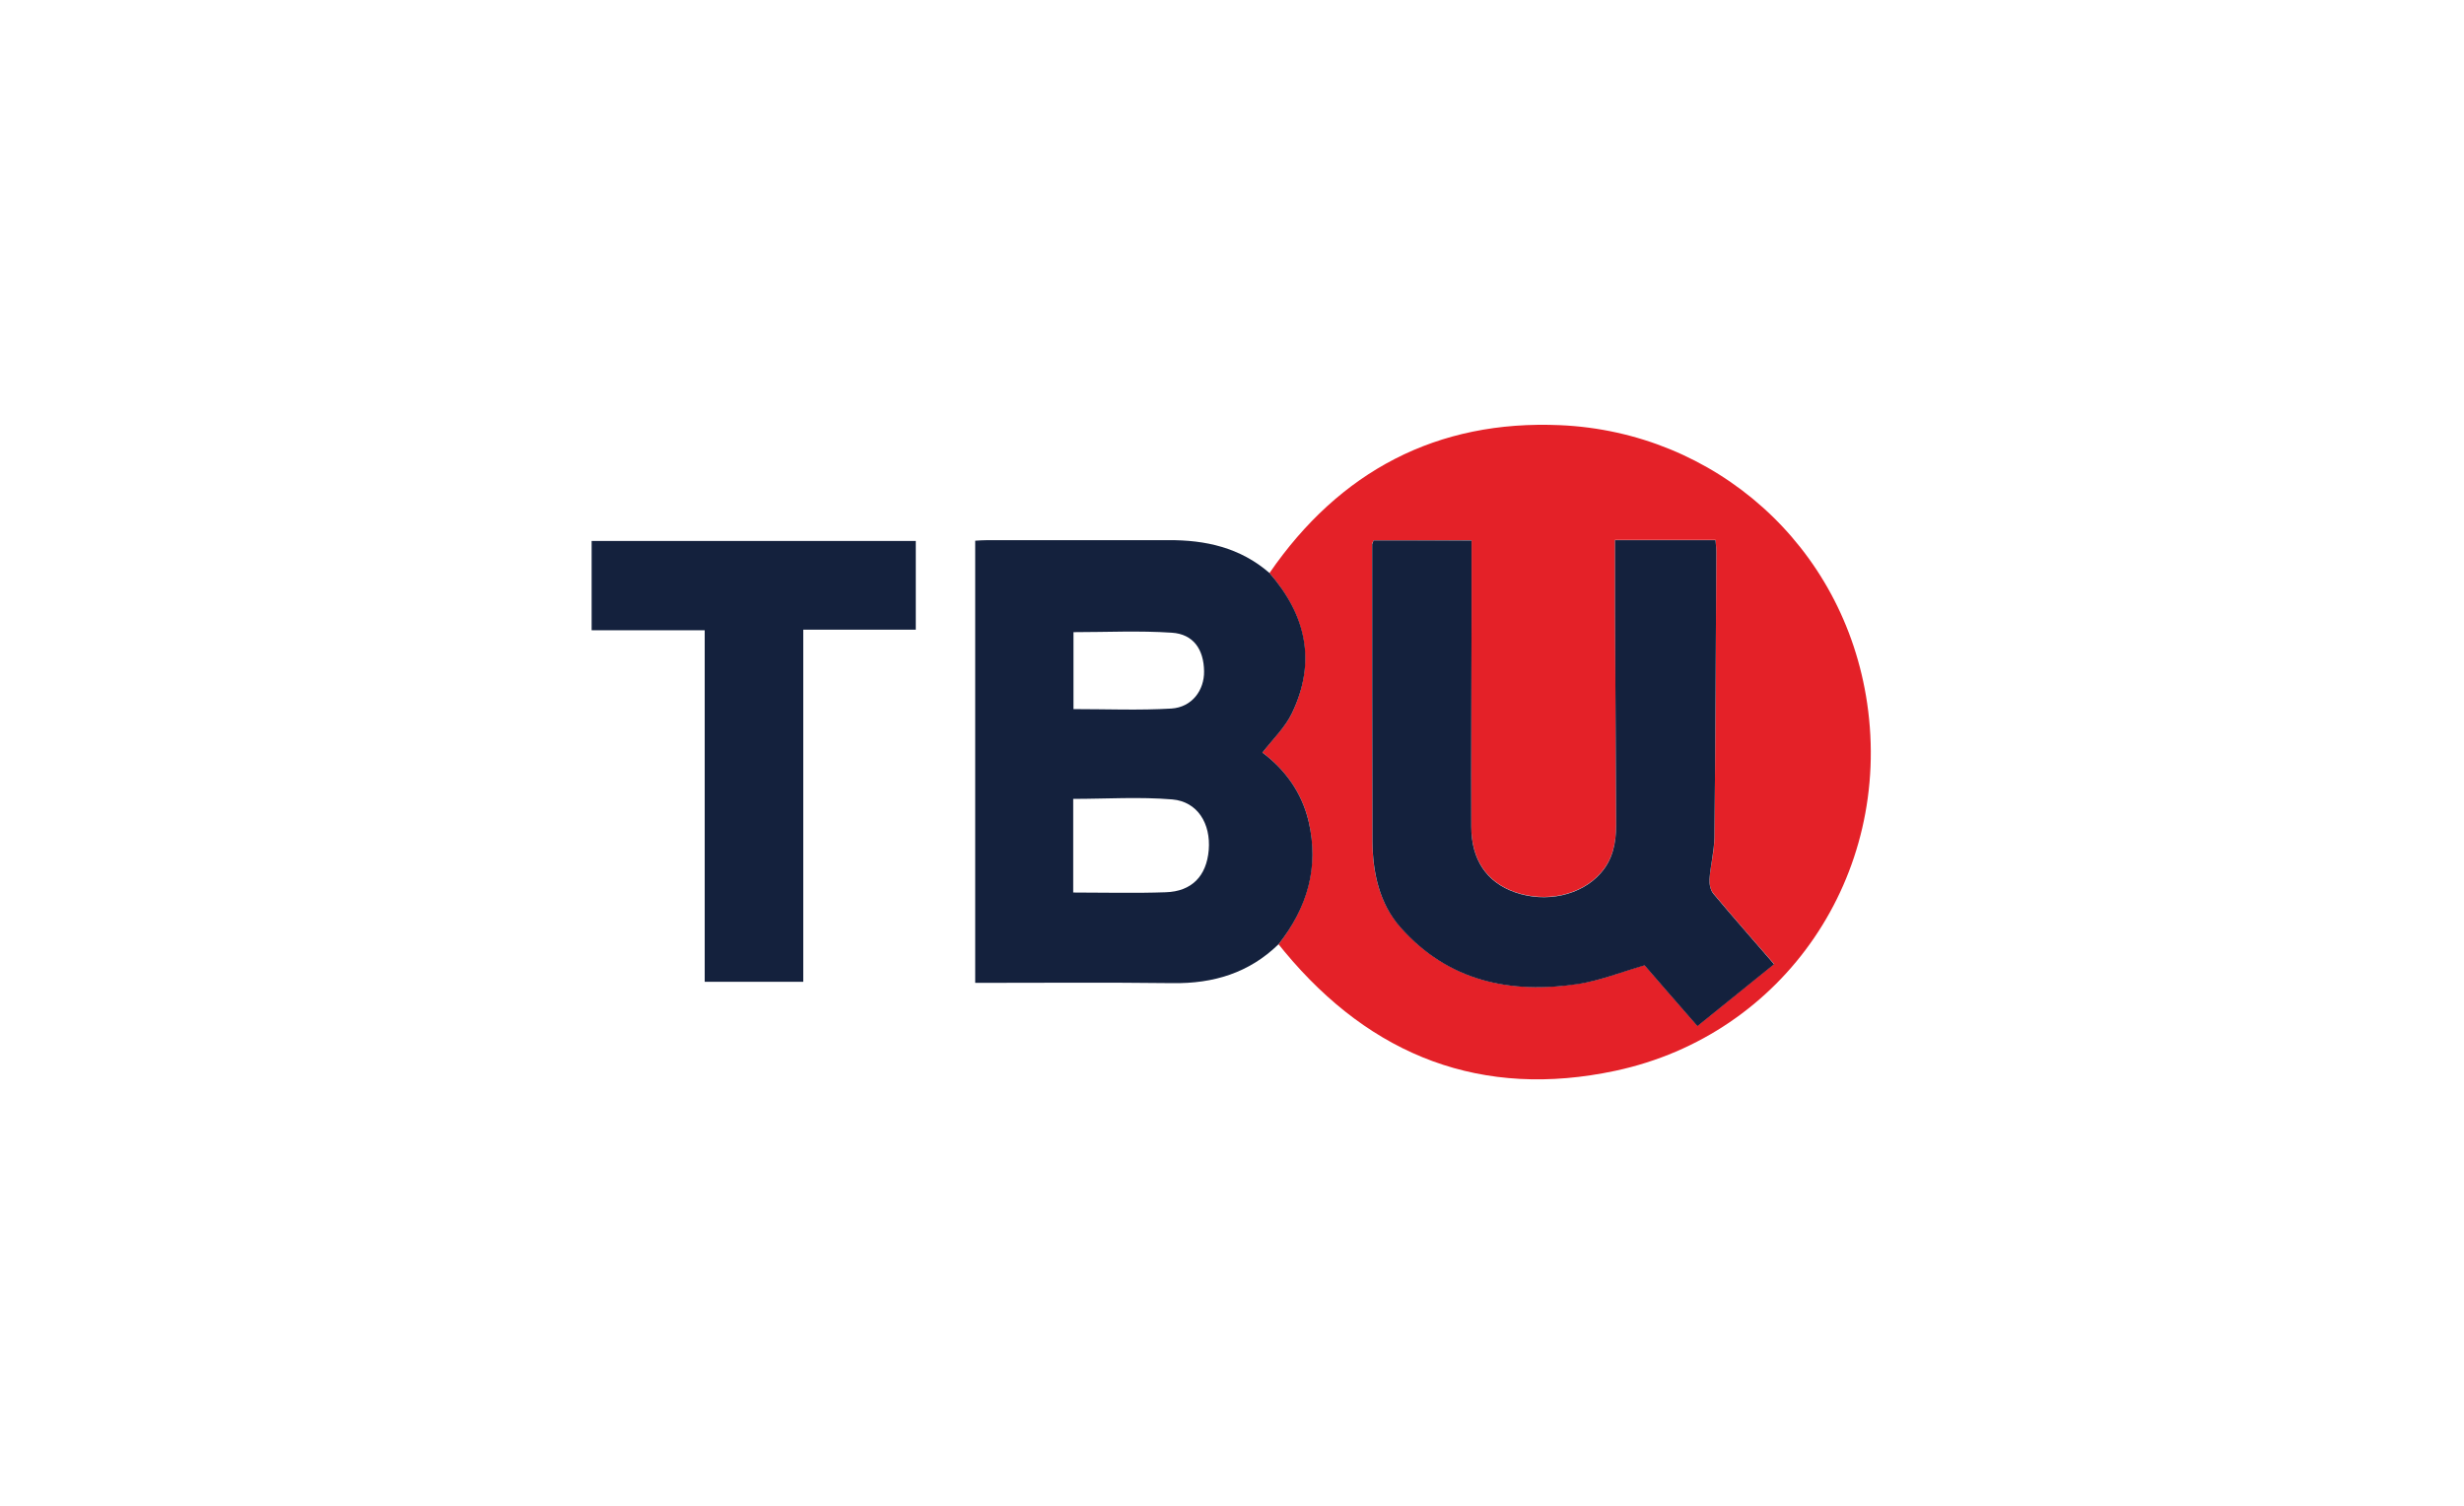
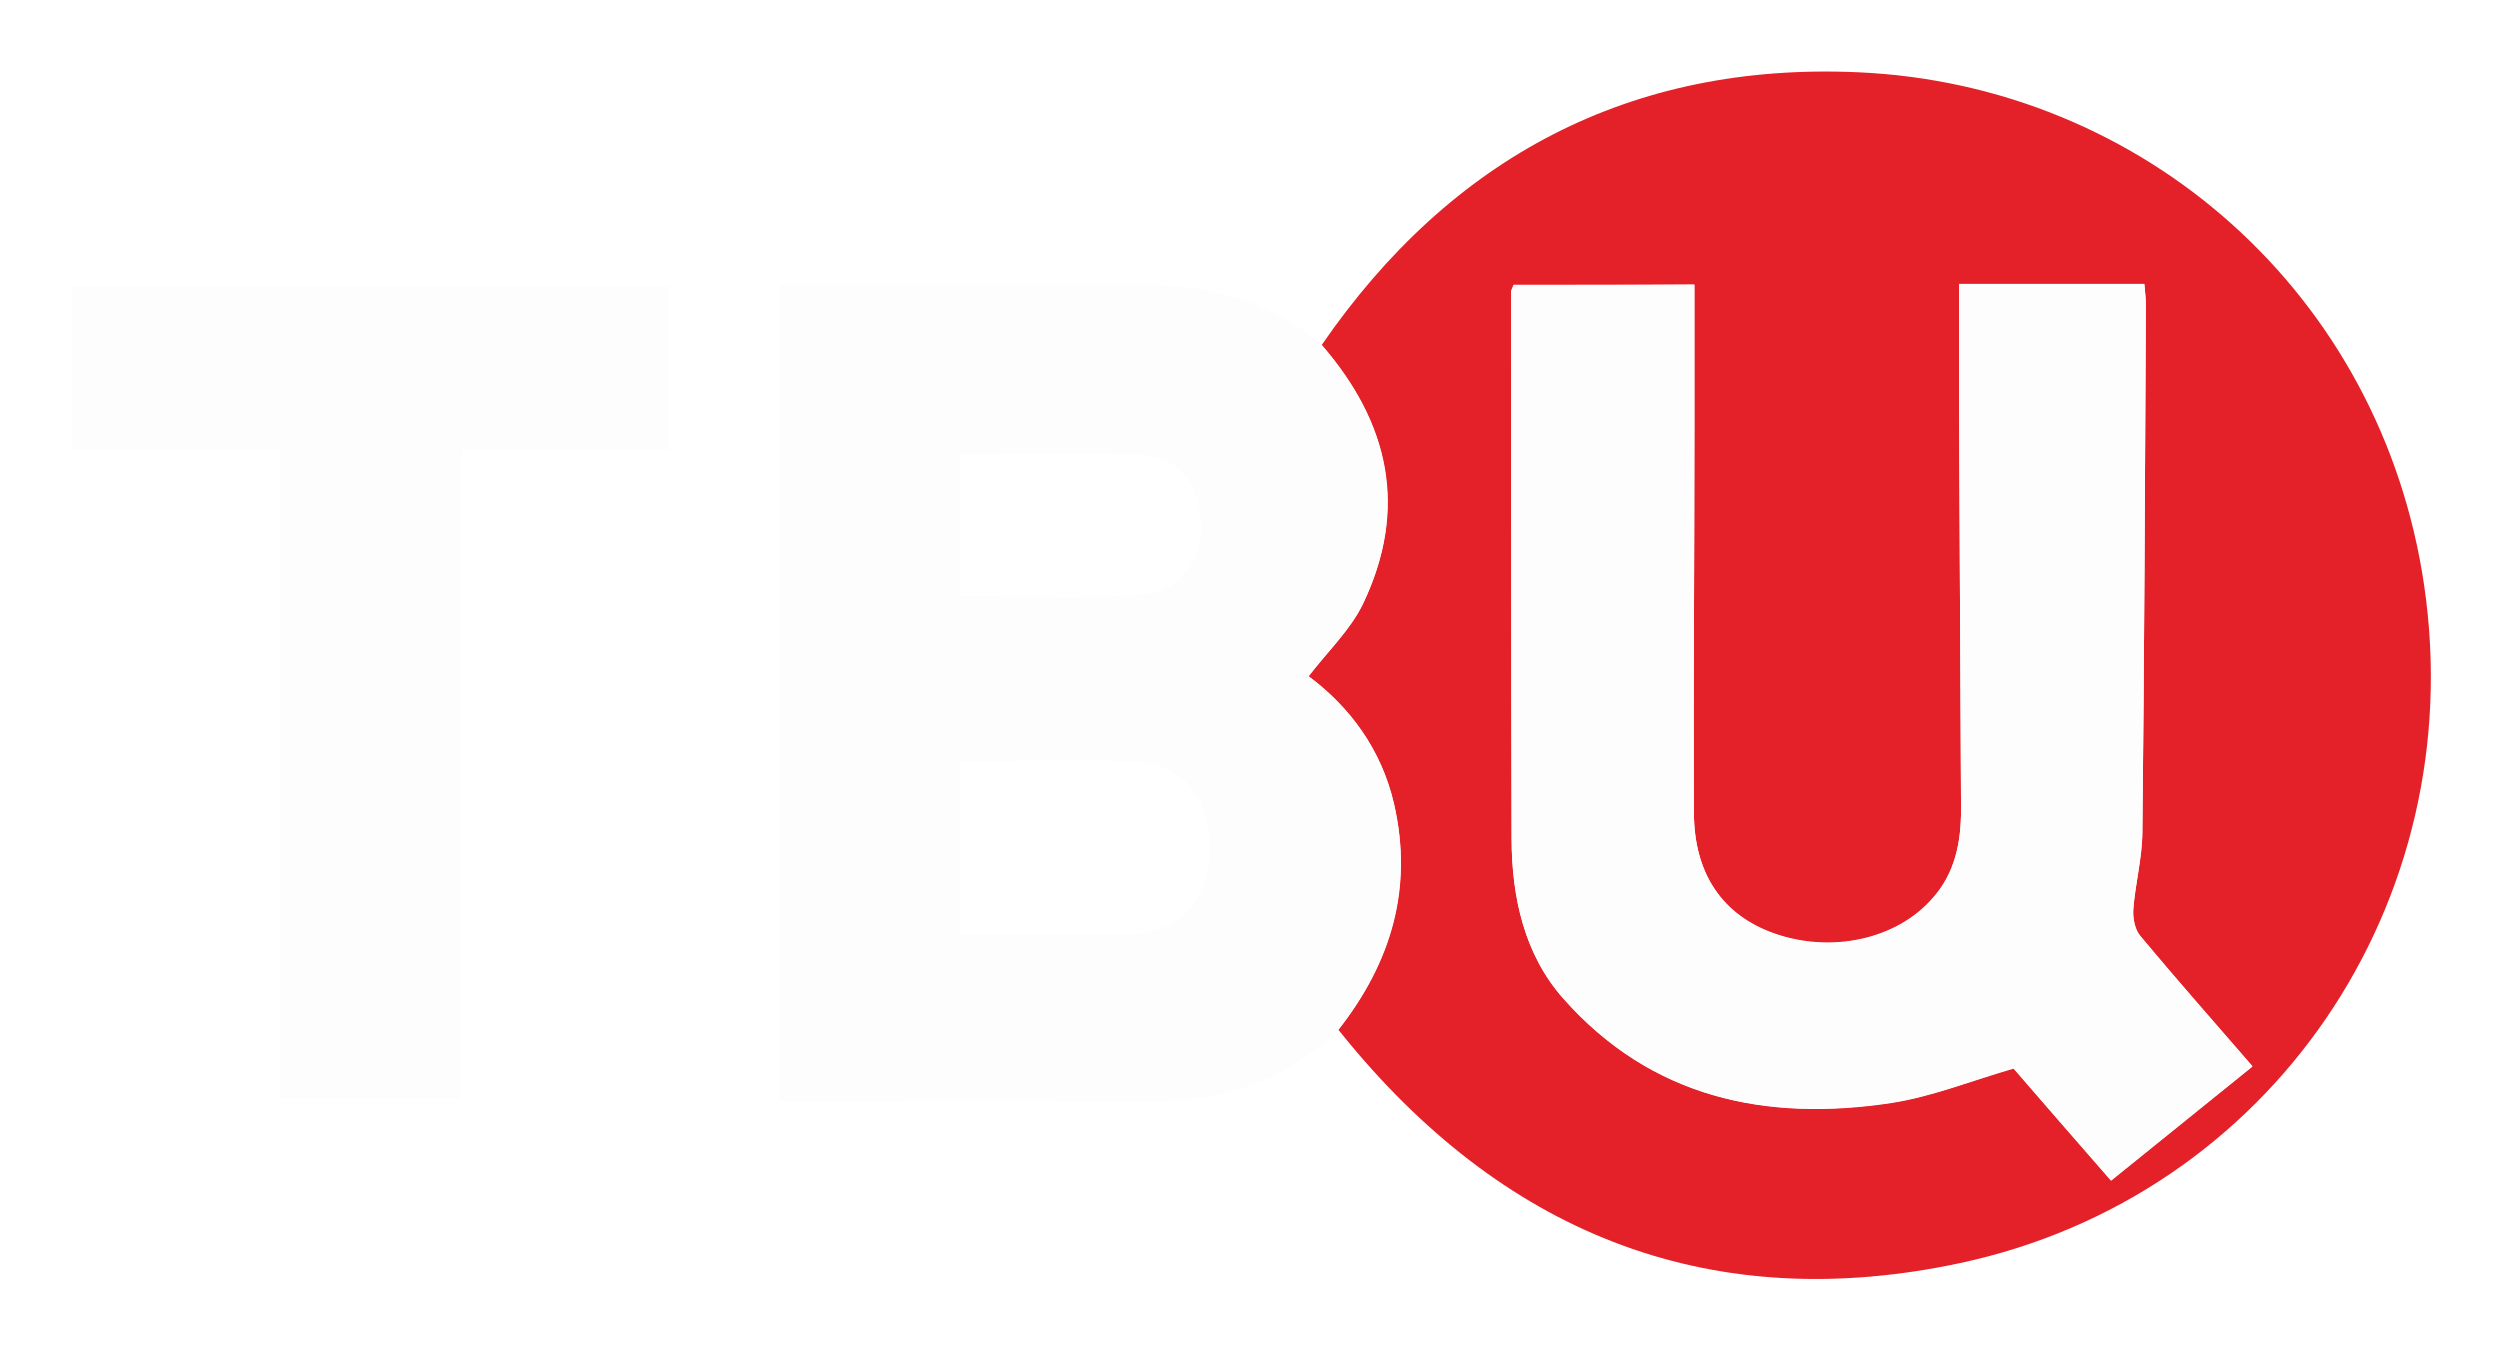
- <svg xmlns="http://www.w3.org/2000/svg" version="1.2" baseProfile="tiny" x="0px" y="0px" width="900px" height="550px" viewBox="0 0 900 550" overflow="visible" xml:space="preserve">
+ <svg xmlns="http://www.w3.org/2000/svg" version="1.2" baseProfile="tiny" x="0px" y="0px" width="495" height="267" viewBox="201.99 140.99 495.02 267.02" xml:space="preserve">
  <path fill="#E42128" d="M463.7,209.3c25.6-37.2,61.2-56,106.2-54c56.4,2.5,103.6,43.8,112.1,101.6c9.2,62.7-30.2,121-91.9,134.2   c-48.7,10.4-89.1-5.2-120.9-43.5c-0.7-0.9-1.5-1.8-2.2-2.7c10.4-13.3,14.8-28.1,11-44.8c-2.5-10.7-8.7-19.1-16.9-25.2   c3.8-5,8.3-9.2,10.8-14.4C480.8,241.7,477,224.7,463.7,209.3z M501.7,197.4c-0.3,0.7-0.5,1-0.5,1.3c0,36.1,0,72.3,0.1,108.4   c0,11.5,2.5,22.8,10.2,31.5c17.4,19.7,40.1,24.6,65.1,20.7c8.1-1.2,15.8-4.4,24.1-6.8c5.9,6.8,12.2,14.1,19.3,22.2   c9.4-7.6,18.6-15,28-22.6c-8-9.2-15.2-17.4-22.2-25.8c-1.1-1.3-1.5-3.5-1.4-5.3c0.4-5.1,1.8-10.1,1.8-15.2   c0.4-34.8,0.5-69.6,0.7-104.4c0-1.4-0.2-2.8-0.3-4.2c-12.4,0-24.3,0-36.7,0c0,8.6,0,16.9,0,25.2c0.1,26.3,0.3,52.6,0.4,78.9   c0,6.5-1.2,12.6-5.7,17.6c-7.1,8.1-20,10.9-31.3,6.9c-10.2-3.6-15.9-11.8-15.9-24c-0.1-25.5,0.1-51,0.1-76.4c0-9.3,0-18.6,0-28.1   C525.2,197.4,513.6,197.4,501.7,197.4z" />
-   <path fill="#14213d" d="M463.7,209.3c13.4,15.4,17.2,32.4,8.2,51.2c-2.5,5.2-7,9.5-10.8,14.4c8.2,6.1,14.4,14.5,16.9,25.2   c3.9,16.7-0.5,31.5-11,44.8c-10.8,10.5-23.8,14.4-38.6,14.2c-24-0.3-47.9-0.1-72.2-0.1c0-53.9,0-107.6,0-161.5   c1.6-0.1,3-0.2,4.5-0.2c22,0,44,0,66,0C440.3,197.2,453,200,463.7,209.3z M392,326c11.6,0,22.7,0.3,33.8-0.1   c9.5-0.3,14.9-5.9,15.7-15.4c0.8-9.7-4.1-17.7-13.3-18.5c-12-1-24.1-0.2-36.2-0.2C392,303,392,314.2,392,326z M392.1,259   c12.3,0,24.1,0.5,35.8-0.2c7.5-0.5,12-6.7,11.9-13.6c-0.1-8-3.9-13.6-11.8-14.1c-11.9-0.8-23.8-0.2-35.9-0.2   C392.1,240.1,392.1,249.7,392.1,259z" />
-   <path fill="#14213d" d="M257.4,358.6c0-42.8,0-85.4,0-128.4c-13.9,0-27.5,0-41.3,0c0-11,0-21.6,0-32.6c39.3,0,78.7,0,118.4,0   c0,10.6,0,21.3,0,32.4c-13.6,0-27.2,0-41.1,0c0,43,0,85.6,0,128.6C281.4,358.6,269.7,358.6,257.4,358.6z" />
-   <path fill="#14213d" d="M501.7,197.4c11.8,0,23.4,0,35.8,0c0,9.5,0,18.8,0,28.1c0,25.5-0.2,51-0.1,76.4c0,12.2,5.7,20.4,15.9,24   c11.3,4,24.2,1.2,31.3-6.9c4.5-5,5.7-11.1,5.7-17.6c-0.1-26.3-0.3-52.6-0.4-78.9c0-8.3,0-16.6,0-25.2c12.4,0,24.3,0,36.7,0   c0.1,1.4,0.3,2.8,0.3,4.2c-0.2,34.8-0.3,69.6-0.7,104.4c-0.1,5.1-1.4,10.1-1.8,15.2c-0.1,1.7,0.3,4,1.4,5.3   c7,8.4,14.3,16.6,22.2,25.8c-9.4,7.6-18.6,15-28,22.6c-7.1-8.1-13.4-15.4-19.3-22.2c-8.3,2.4-16,5.5-24.1,6.8   c-25,3.8-47.7-1-65.1-20.7c-7.7-8.7-10.1-20-10.2-31.5c-0.1-36.1-0.1-72.3-0.1-108.4C501.3,198.4,501.5,198.1,501.7,197.4z" />
+   <path fill="#FDFDFD" d="M463.7,209.3c13.4,15.4,17.2,32.4,8.2,51.2c-2.5,5.2-7,9.5-10.8,14.4c8.2,6.1,14.4,14.5,16.9,25.2   c3.9,16.7-0.5,31.5-11,44.8c-10.8,10.5-23.8,14.4-38.6,14.2c-24-0.3-47.9-0.1-72.2-0.1c0-53.9,0-107.6,0-161.5   c1.6-0.1,3-0.2,4.5-0.2c22,0,44,0,66,0C440.3,197.2,453,200,463.7,209.3z M392,326c11.6,0,22.7,0.3,33.8-0.1   c9.5-0.3,14.9-5.9,15.7-15.4c0.8-9.7-4.1-17.7-13.3-18.5c-12-1-24.1-0.2-36.2-0.2C392,303,392,314.2,392,326z M392.1,259   c12.3,0,24.1,0.5,35.8-0.2c7.5-0.5,12-6.7,11.9-13.6c-0.1-8-3.9-13.6-11.8-14.1c-11.9-0.8-23.8-0.2-35.9-0.2   C392.1,240.1,392.1,249.7,392.1,259z" />
+   <path fill="#FDFDFD" d="M257.4,358.6c0-42.8,0-85.4,0-128.4c-13.9,0-27.5,0-41.3,0c0-11,0-21.6,0-32.6c39.3,0,78.7,0,118.4,0   c0,10.6,0,21.3,0,32.4c-13.6,0-27.2,0-41.1,0c0,43,0,85.6,0,128.6C281.4,358.6,269.7,358.6,257.4,358.6z" />
+   <path fill="#FDFDFD" d="M501.7,197.4c11.8,0,23.4,0,35.8,0c0,9.5,0,18.8,0,28.1c0,25.5-0.2,51-0.1,76.4c0,12.2,5.7,20.4,15.9,24   c11.3,4,24.2,1.2,31.3-6.9c4.5-5,5.7-11.1,5.7-17.6c-0.1-26.3-0.3-52.6-0.4-78.9c0-8.3,0-16.6,0-25.2c12.4,0,24.3,0,36.7,0   c0.1,1.4,0.3,2.8,0.3,4.2c-0.2,34.8-0.3,69.6-0.7,104.4c-0.1,5.1-1.4,10.1-1.8,15.2c-0.1,1.7,0.3,4,1.4,5.3   c7,8.4,14.3,16.6,22.2,25.8c-9.4,7.6-18.6,15-28,22.6c-7.1-8.1-13.4-15.4-19.3-22.2c-8.3,2.4-16,5.5-24.1,6.8   c-25,3.8-47.7-1-65.1-20.7c-7.7-8.7-10.1-20-10.2-31.5c-0.1-36.1-0.1-72.3-0.1-108.4C501.3,198.4,501.5,198.1,501.7,197.4z" />
</svg>
